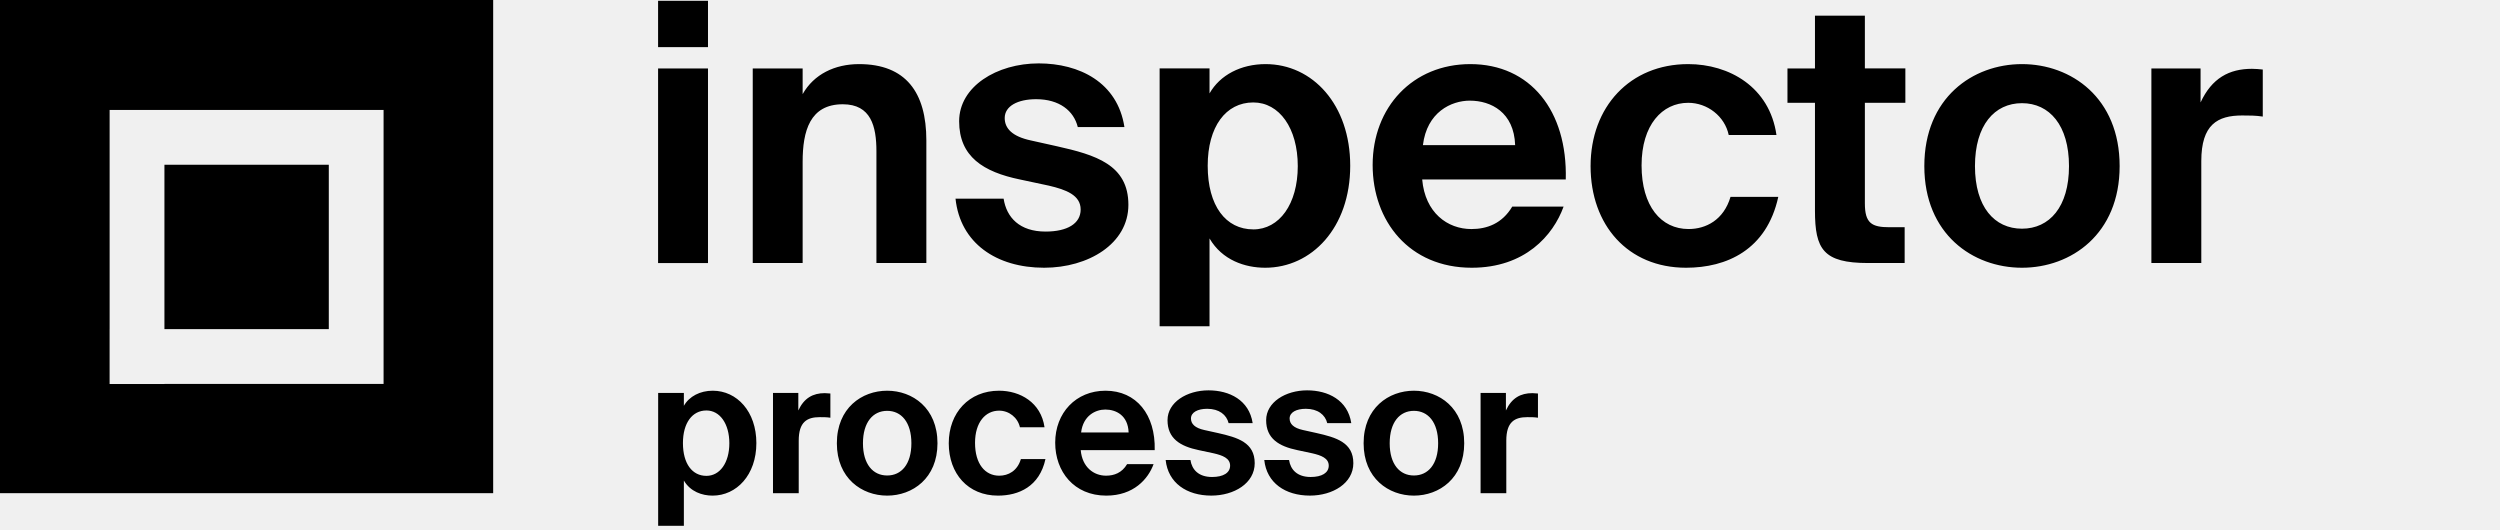
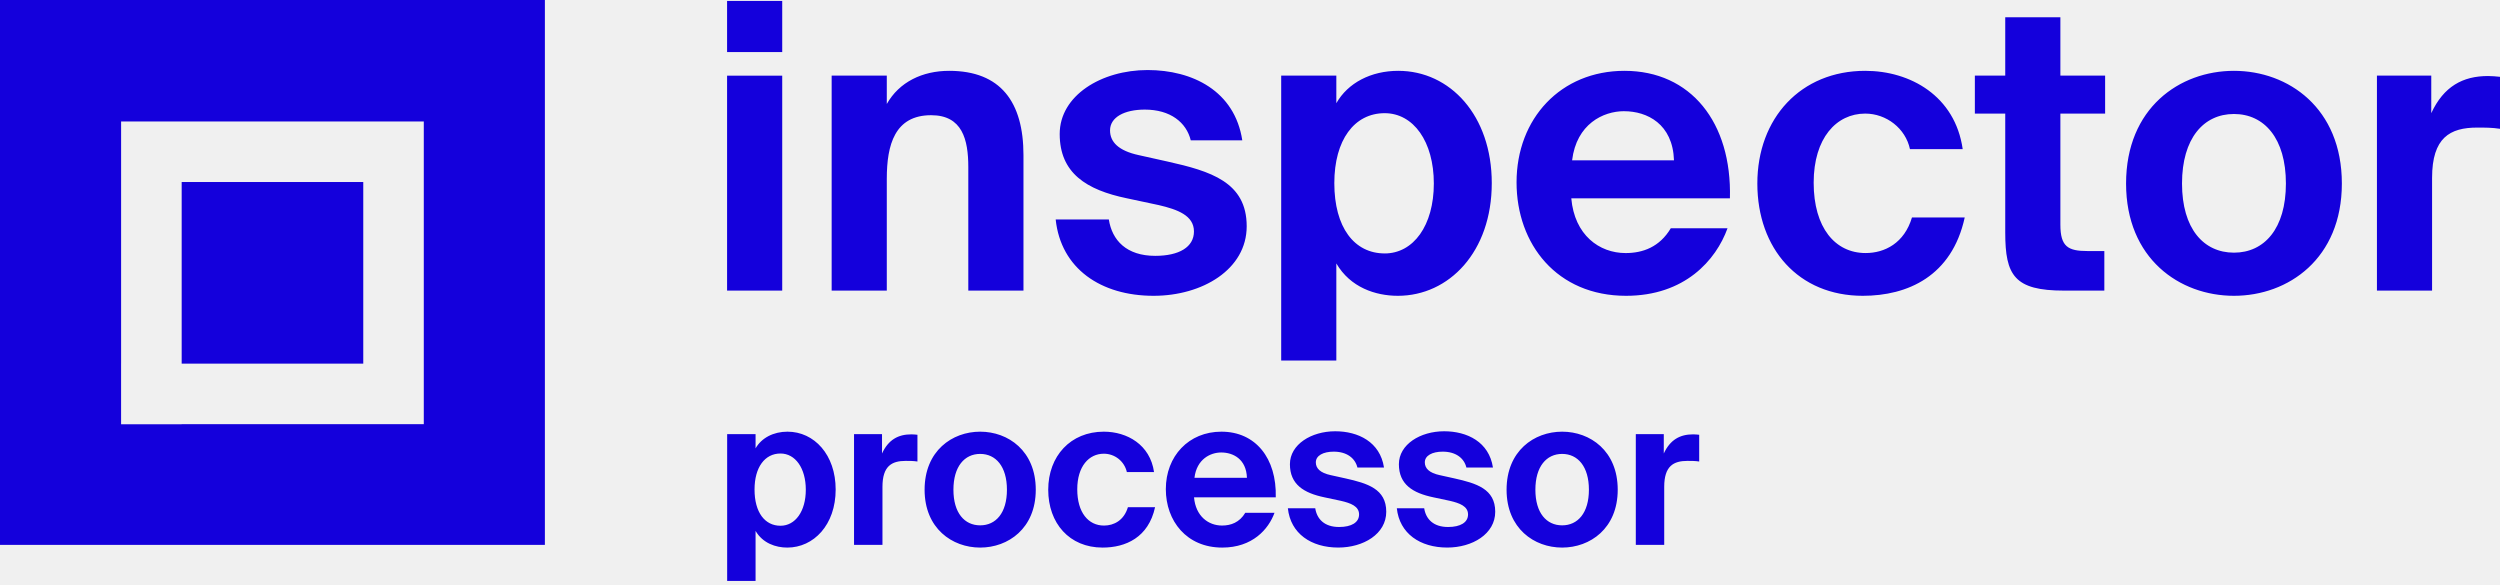
- <svg xmlns="http://www.w3.org/2000/svg" viewBox="0 0 137 29" fill="#000000">
-   <path d="M18.018 9.028H9.011v9.008h9.007V9.028Z" />
-   <path fill-rule="evenodd" clip-rule="evenodd" d="M0 0h27.026v27.026H0V0Zm6.006 9.028h.001v9.009h-.001v3.003h.001v.004H9.01v-.005h12.01V6.025H6.007v3.003Z" />
-   <path d="M36.063 3.752v10.663h2.735V3.752h-2.736Zm0-3.707v2.537h2.735V.045h-2.736ZM43.985 3.751H41.25v10.663h2.735v-5.55c0-1.684.397-3.15 2.2-3.15 1.546 0 1.843 1.208 1.843 2.576v6.124h2.736V7.695c0-2.636-1.13-4.182-3.687-4.182-1.328 0-2.477.555-3.092 1.645V3.751ZM61.618 6.962c-.376-2.457-2.477-3.488-4.697-3.488-2.299 0-4.36 1.268-4.36 3.171 0 1.942 1.328 2.775 3.33 3.19l1.585.338c.931.218 1.744.515 1.744 1.308 0 .773-.733 1.209-1.922 1.209-1.427 0-2.14-.773-2.3-1.804h-2.636c.258 2.438 2.24 3.786 4.856 3.786 2.418 0 4.618-1.308 4.618-3.449 0-2.2-1.803-2.735-3.924-3.21l-1.427-.318c-1.01-.218-1.427-.654-1.427-1.228 0-.654.714-1.031 1.724-1.031 1.269 0 2.062.634 2.28 1.526h2.556ZM68.68 12.57c-1.506 0-2.498-1.287-2.498-3.487 0-2.14.992-3.469 2.498-3.469 1.427 0 2.438 1.407 2.438 3.488 0 2.082-1.011 3.469-2.438 3.469Zm-2.398 5.313v-4.817c.693 1.19 1.942 1.606 3.052 1.606 2.537 0 4.658-2.18 4.658-5.59 0-3.349-2.062-5.569-4.638-5.569-1.348 0-2.498.595-3.072 1.606V3.75h-2.735v14.131h2.735ZM85.804 9.836c.1-3.766-1.942-6.323-5.232-6.323-3.151 0-5.351 2.359-5.351 5.53 0 3.072 2.002 5.629 5.43 5.629 2.914 0 4.46-1.764 5.034-3.35h-2.814c-.555.932-1.387 1.23-2.24 1.23-1.308 0-2.536-.893-2.695-2.716h7.868Zm-5.252-4.32c1.15 0 2.418.633 2.478 2.437h-5.054c.218-1.804 1.545-2.438 2.576-2.438ZM92.514 3.513c-3.19 0-5.35 2.34-5.35 5.59 0 3.23 2.04 5.569 5.231 5.569 2.22 0 4.42-.971 5.055-3.885h-2.617c-.376 1.269-1.347 1.764-2.299 1.764-1.506 0-2.576-1.248-2.576-3.488 0-2.22 1.13-3.429 2.556-3.429 1.05 0 2.002.733 2.22 1.764h2.616c-.376-2.636-2.596-3.885-4.836-3.885ZM99.46 3.751h-1.507v1.883h1.507v5.906c0 2.12.455 2.874 2.913 2.874h2.002v-1.962h-.833c-.971 0-1.347-.218-1.347-1.308v-5.51h2.219V3.75h-2.219V.857H99.46v2.894ZM110.804 5.654c1.506 0 2.577 1.209 2.577 3.448 0 2.24-1.071 3.43-2.577 3.43s-2.576-1.19-2.576-3.43 1.07-3.448 2.576-3.448Zm0 9.018c2.696 0 5.352-1.843 5.352-5.57 0-3.745-2.656-5.589-5.352-5.589-2.695 0-5.351 1.844-5.351 5.59 0 3.726 2.656 5.569 5.351 5.569ZM124 3.81a5.98 5.98 0 0 0-.595-.039c-1.249 0-2.2.516-2.814 1.843V3.751h-2.695v10.663h2.735V8.825c0-2.002.891-2.497 2.239-2.497.396 0 .734 0 1.13.06V3.81ZM38.712 26.077c-.776 0-1.287-.663-1.287-1.797 0-1.102.51-1.786 1.287-1.786.735 0 1.256.724 1.256 1.797 0 1.072-.521 1.786-1.256 1.786Zm-1.236 2.737v-2.481c.358.612 1.001.827 1.573.827 1.307 0 2.4-1.123 2.4-2.88 0-1.725-1.063-2.869-2.39-2.869-.694 0-1.286.307-1.583.827v-.704h-1.409v7.28h1.41ZM45.504 21.564a3.088 3.088 0 0 0-.306-.02c-.644 0-1.134.265-1.45.949v-.96H42.36v5.493h1.41v-2.879c0-1.031.459-1.287 1.153-1.287.204 0 .378 0 .582.031v-1.327ZM48.617 22.514c.776 0 1.327.623 1.327 1.777 0 1.153-.55 1.766-1.327 1.766-.776 0-1.327-.613-1.327-1.766 0-1.154.551-1.777 1.327-1.777Zm0 4.646c1.389 0 2.757-.95 2.757-2.87 0-1.93-1.368-2.879-2.757-2.879-1.388 0-2.757.95-2.757 2.88 0 1.92 1.369 2.869 2.757 2.869ZM54.749 21.411c-1.644 0-2.757 1.205-2.757 2.88 0 1.664 1.052 2.869 2.696 2.869 1.143 0 2.276-.5 2.603-2.002h-1.347c-.194.654-.695.91-1.185.91-.776 0-1.327-.644-1.327-1.798 0-1.143.582-1.766 1.317-1.766a1.17 1.17 0 0 1 1.143.909h1.348c-.194-1.358-1.337-2.002-2.491-2.002ZM63.278 24.668c.05-1.94-1.001-3.257-2.696-3.257-1.623 0-2.757 1.215-2.757 2.849 0 1.582 1.031 2.9 2.798 2.9 1.5 0 2.297-.91 2.593-1.726h-1.45c-.286.48-.714.633-1.154.633-.673 0-1.306-.46-1.388-1.399h4.054Zm-2.706-2.225c.592 0 1.245.326 1.276 1.255h-2.603c.112-.929.796-1.255 1.327-1.255ZM68.646 23.188c-.194-1.266-1.276-1.797-2.42-1.797-1.184 0-2.246.653-2.246 1.634 0 1 .684 1.429 1.715 1.643l.817.174c.48.112.898.265.898.674 0 .398-.377.623-.99.623-.735 0-1.102-.399-1.184-.93h-1.358c.132 1.256 1.154 1.95 2.501 1.95 1.246 0 2.379-.673 2.379-1.776 0-1.133-.93-1.409-2.021-1.654L66 23.566c-.52-.113-.735-.337-.735-.633 0-.337.368-.531.889-.531.653 0 1.061.326 1.174.786h1.317ZM74.05 23.188c-.194-1.266-1.276-1.797-2.42-1.797-1.184 0-2.245.653-2.245 1.634 0 1 .683 1.429 1.715 1.643l.817.174c.48.112.898.265.898.674 0 .398-.378.623-.99.623-.736 0-1.103-.399-1.185-.93h-1.358c.133 1.256 1.154 1.95 2.502 1.95 1.245 0 2.379-.673 2.379-1.776 0-1.133-.93-1.409-2.022-1.654l-.735-.163c-.52-.113-.735-.337-.735-.633 0-.337.367-.531.888-.531.654 0 1.062.326 1.174.786h1.317ZM77.482 22.514c.776 0 1.328.623 1.328 1.777 0 1.153-.552 1.766-1.328 1.766s-1.327-.613-1.327-1.766c0-1.154.551-1.777 1.327-1.777Zm0 4.646c1.389 0 2.757-.95 2.757-2.87 0-1.93-1.368-2.879-2.757-2.879-1.388 0-2.756.95-2.756 2.88 0 1.92 1.368 2.869 2.756 2.869ZM84.28 21.564a3.08 3.08 0 0 0-.306-.02c-.643 0-1.133.265-1.45.949v-.96h-1.388v5.493h1.409v-2.879c0-1.031.46-1.287 1.153-1.287.205 0 .378 0 .582.031v-1.327Z" />
+ <svg xmlns="http://www.w3.org/2000/svg" width="124" height="29" viewBox="0 0 124 29" fill="none">
+   <g clip-path="url(#clip0_508_753)">
+     <path d="M18.018 9.028H9.011V18.036H18.018V9.028Z" fill="#1400DC" />
+     <path fill-rule="evenodd" clip-rule="evenodd" d="M0 0H27.026V27.026H0V0ZM6.006 9.028H6.007V18.037H6.006V21.04H6.007V21.044H9.01V21.039H21.02V6.025H6.007V9.028H6.006Z" fill="#1400DC" />
+     <path d="M36.063 3.752V14.415H38.798V3.752H36.062H36.063ZM36.063 0.045V2.582H38.798V0.045H36.062H36.063ZM43.985 3.751H41.25V14.414H43.985V8.864C43.985 7.18 44.382 5.714 46.185 5.714C47.731 5.714 48.028 6.922 48.028 8.29V14.414H50.764V7.695C50.764 5.059 49.634 3.513 47.077 3.513C45.749 3.513 44.6 4.068 43.985 5.158V3.751ZM61.618 6.962C61.242 4.505 59.141 3.474 56.921 3.474C54.622 3.474 52.561 4.742 52.561 6.645C52.561 8.587 53.889 9.42 55.891 9.835L57.476 10.173C58.407 10.391 59.22 10.688 59.22 11.481C59.22 12.254 58.487 12.69 57.298 12.69C55.871 12.69 55.158 11.917 54.998 10.886H52.362C52.62 13.324 54.602 14.672 57.218 14.672C59.636 14.672 61.836 13.364 61.836 11.223C61.836 9.023 60.033 8.488 57.912 8.013L56.485 7.695C55.475 7.477 55.058 7.041 55.058 6.467C55.058 5.813 55.772 5.436 56.782 5.436C58.051 5.436 58.844 6.07 59.062 6.962H61.618ZM68.68 12.57C67.174 12.57 66.182 11.283 66.182 9.083C66.182 6.943 67.174 5.614 68.68 5.614C70.107 5.614 71.118 7.021 71.118 9.102C71.118 11.184 70.107 12.571 68.68 12.571V12.57ZM66.282 17.883V13.066C66.975 14.256 68.224 14.672 69.334 14.672C71.871 14.672 73.992 12.492 73.992 9.082C73.992 5.733 71.93 3.513 69.354 3.513C68.006 3.513 66.856 4.108 66.282 5.119V3.75H63.547V17.881H66.282V17.883ZM85.804 9.836C85.904 6.07 83.862 3.513 80.572 3.513C77.421 3.513 75.221 5.872 75.221 9.043C75.221 12.115 77.223 14.672 80.651 14.672C83.565 14.672 85.111 12.908 85.685 11.322H82.871C82.316 12.254 81.484 12.552 80.631 12.552C79.323 12.552 78.095 11.659 77.936 9.836H85.804ZM80.552 5.516C81.702 5.516 82.97 6.149 83.03 7.953H77.976C78.194 6.149 79.521 5.515 80.552 5.515V5.516ZM92.514 3.513C89.324 3.513 87.164 5.853 87.164 9.103C87.164 12.333 89.204 14.672 92.395 14.672C94.615 14.672 96.815 13.701 97.45 10.787H94.833C94.457 12.056 93.486 12.551 92.534 12.551C91.028 12.551 89.958 11.303 89.958 9.063C89.958 6.843 91.088 5.634 92.514 5.634C93.564 5.634 94.516 6.367 94.734 7.398H97.35C96.974 4.762 94.754 3.513 92.514 3.513ZM99.46 3.751H97.953V5.634H99.46V11.54C99.46 13.66 99.915 14.414 102.373 14.414H104.375V12.452H103.542C102.571 12.452 102.195 12.234 102.195 11.144V5.634H104.414V3.75H102.195V0.857H99.46V3.751ZM110.804 5.654C112.31 5.654 113.381 6.863 113.381 9.102C113.381 11.342 112.31 12.532 110.804 12.532C109.298 12.532 108.228 11.342 108.228 9.102C108.228 6.862 109.298 5.654 110.804 5.654ZM110.804 14.672C113.5 14.672 116.156 12.829 116.156 9.102C116.156 5.357 113.5 3.513 110.804 3.513C108.109 3.513 105.453 5.357 105.453 9.103C105.453 12.829 108.109 14.672 110.804 14.672ZM124 3.81C123.802 3.787 123.604 3.774 123.405 3.771C122.156 3.771 121.205 4.287 120.591 5.614V3.751H117.896V14.414H120.631V8.825C120.631 6.823 121.522 6.328 122.87 6.328C123.266 6.328 123.604 6.328 124 6.388V3.81ZM38.712 26.077C37.936 26.077 37.425 25.414 37.425 24.28C37.425 23.178 37.935 22.494 38.712 22.494C39.447 22.494 39.968 23.218 39.968 24.291C39.968 25.363 39.447 26.077 38.712 26.077ZM37.476 28.814V26.333C37.834 26.945 38.477 27.16 39.049 27.16C40.356 27.16 41.449 26.037 41.449 24.28C41.449 22.555 40.386 21.411 39.059 21.411C38.365 21.411 37.773 21.718 37.476 22.238V21.534H36.067V28.814H37.477H37.476ZM45.504 21.564C45.402 21.552 45.3 21.546 45.198 21.544C44.554 21.544 44.064 21.809 43.748 22.493V21.533H42.36V27.026H43.77V24.147C43.77 23.116 44.229 22.86 44.923 22.86C45.127 22.86 45.301 22.86 45.505 22.891V21.564H45.504ZM48.617 22.514C49.393 22.514 49.944 23.137 49.944 24.291C49.944 25.444 49.394 26.057 48.617 26.057C47.841 26.057 47.29 25.444 47.29 24.291C47.29 23.137 47.841 22.514 48.617 22.514ZM48.617 27.16C50.006 27.16 51.374 26.21 51.374 24.29C51.374 22.36 50.006 21.411 48.617 21.411C47.229 21.411 45.86 22.361 45.86 24.291C45.86 26.211 47.229 27.16 48.617 27.16ZM54.749 21.411C53.105 21.411 51.992 22.616 51.992 24.291C51.992 25.955 53.044 27.16 54.688 27.16C55.831 27.16 56.964 26.66 57.291 25.158H55.944C55.75 25.812 55.249 26.068 54.759 26.068C53.983 26.068 53.432 25.424 53.432 24.27C53.432 23.127 54.014 22.504 54.749 22.504C55.014 22.503 55.272 22.593 55.48 22.758C55.687 22.923 55.833 23.154 55.892 23.413H57.24C57.046 22.055 55.903 21.411 54.749 21.411ZM63.278 24.668C63.328 22.728 62.277 21.411 60.582 21.411C58.959 21.411 57.825 22.626 57.825 24.26C57.825 25.842 58.856 27.16 60.623 27.16C62.123 27.16 62.92 26.25 63.216 25.434H61.766C61.48 25.914 61.052 26.067 60.612 26.067C59.939 26.067 59.306 25.607 59.224 24.668H63.278ZM60.572 22.443C61.164 22.443 61.817 22.769 61.848 23.698H59.245C59.357 22.769 60.041 22.443 60.572 22.443ZM68.646 23.188C68.452 21.922 67.37 21.391 66.226 21.391C65.042 21.391 63.98 22.044 63.98 23.025C63.98 24.025 64.664 24.454 65.695 24.668L66.512 24.842C66.992 24.954 67.41 25.107 67.41 25.516C67.41 25.914 67.033 26.139 66.42 26.139C65.685 26.139 65.318 25.74 65.236 25.209H63.878C64.01 26.465 65.032 27.159 66.379 27.159C67.625 27.159 68.758 26.486 68.758 25.383C68.758 24.25 67.828 23.974 66.737 23.729L66 23.566C65.48 23.453 65.265 23.229 65.265 22.933C65.265 22.596 65.633 22.402 66.154 22.402C66.807 22.402 67.215 22.728 67.328 23.188H68.645H68.646ZM74.05 23.188C73.856 21.922 72.774 21.391 71.63 21.391C70.446 21.391 69.385 22.044 69.385 23.025C69.385 24.025 70.068 24.454 71.1 24.668L71.917 24.842C72.397 24.954 72.815 25.107 72.815 25.516C72.815 25.914 72.437 26.139 71.825 26.139C71.089 26.139 70.722 25.74 70.64 25.209H69.282C69.415 26.465 70.436 27.159 71.784 27.159C73.029 27.159 74.163 26.486 74.163 25.383C74.163 24.25 73.233 23.974 72.141 23.729L71.406 23.566C70.886 23.453 70.671 23.229 70.671 22.933C70.671 22.596 71.038 22.402 71.559 22.402C72.213 22.402 72.621 22.728 72.733 23.188H74.05ZM77.482 22.514C78.258 22.514 78.81 23.137 78.81 24.291C78.81 25.444 78.258 26.057 77.482 26.057C76.706 26.057 76.155 25.444 76.155 24.291C76.155 23.137 76.706 22.514 77.482 22.514ZM77.482 27.16C78.871 27.16 80.239 26.21 80.239 24.29C80.239 22.36 78.871 21.411 77.482 21.411C76.094 21.411 74.726 22.361 74.726 24.291C74.726 26.211 76.094 27.16 77.482 27.16ZM84.28 21.564C84.178 21.552 84.076 21.546 83.974 21.544C83.331 21.544 82.841 21.809 82.524 22.493V21.533H81.136V27.026H82.545V24.147C82.545 23.116 83.005 22.86 83.698 22.86C83.903 22.86 84.076 22.86 84.28 22.891V21.564Z" fill="#1400DC" />
+   </g>
+   <defs>
+     <clipPath id="clip0_508_753">
+       <rect width="124" height="29" fill="white" />
+     </clipPath>
+   </defs>
</svg>
